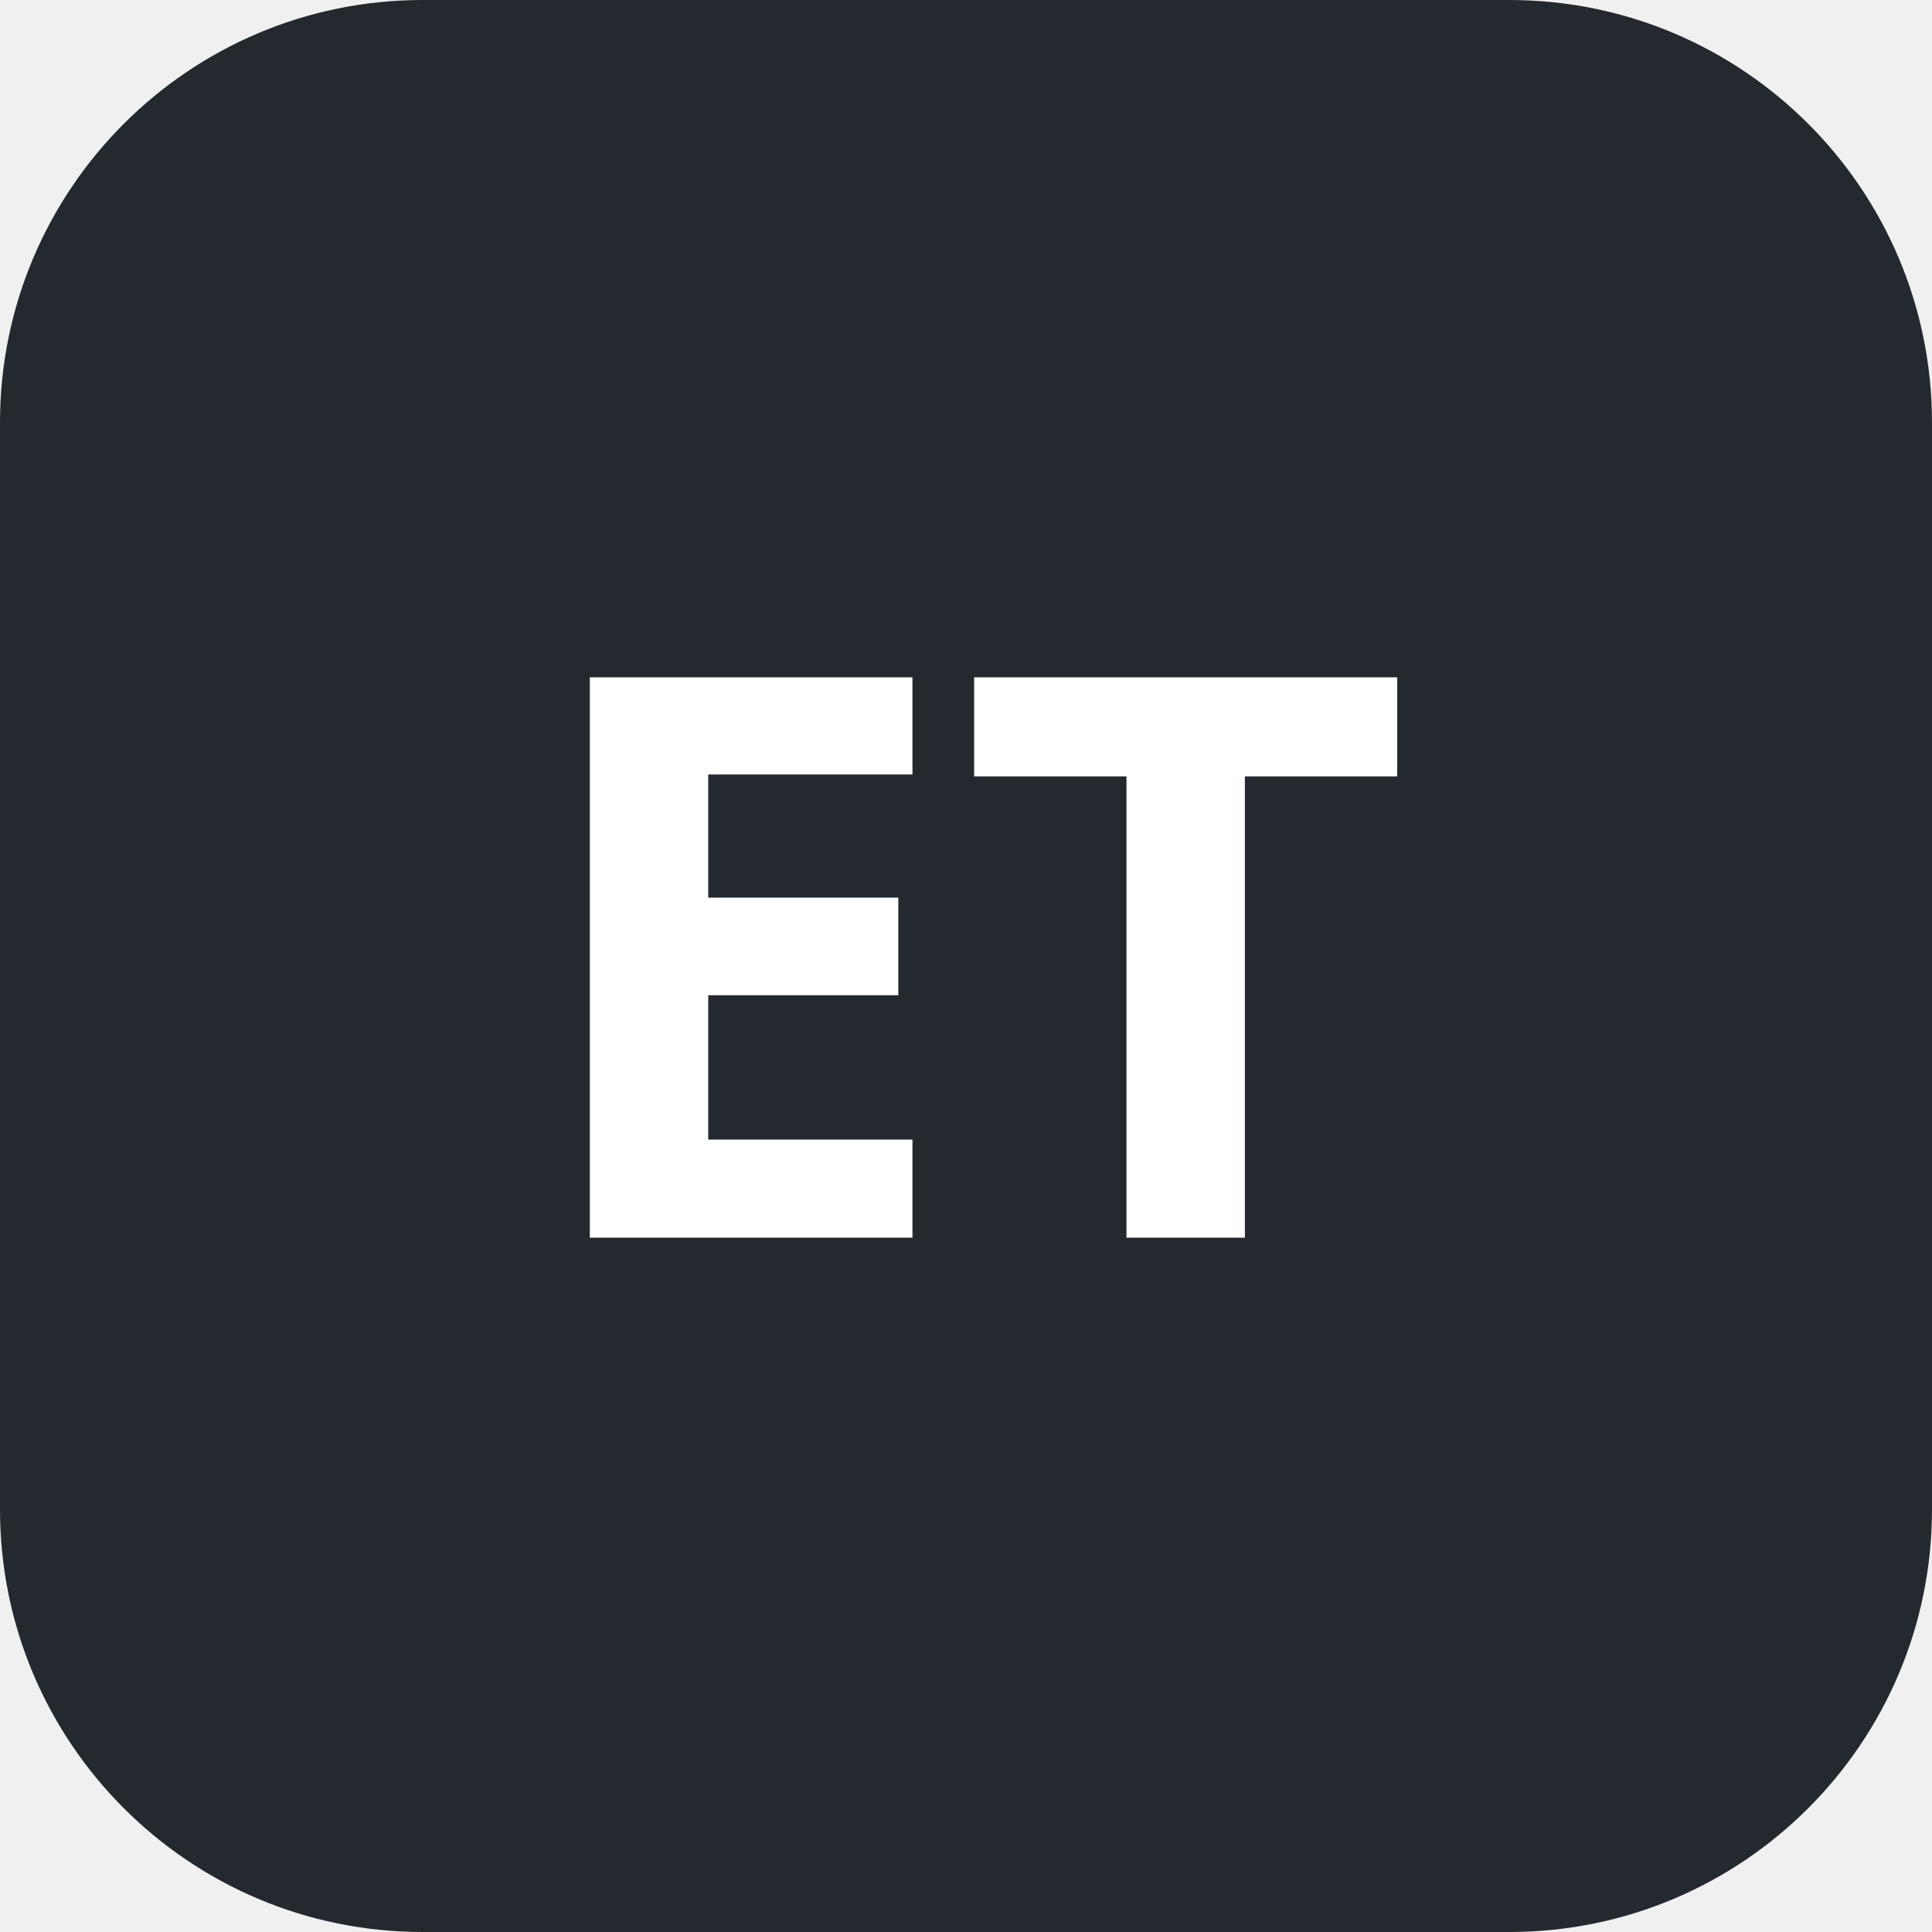
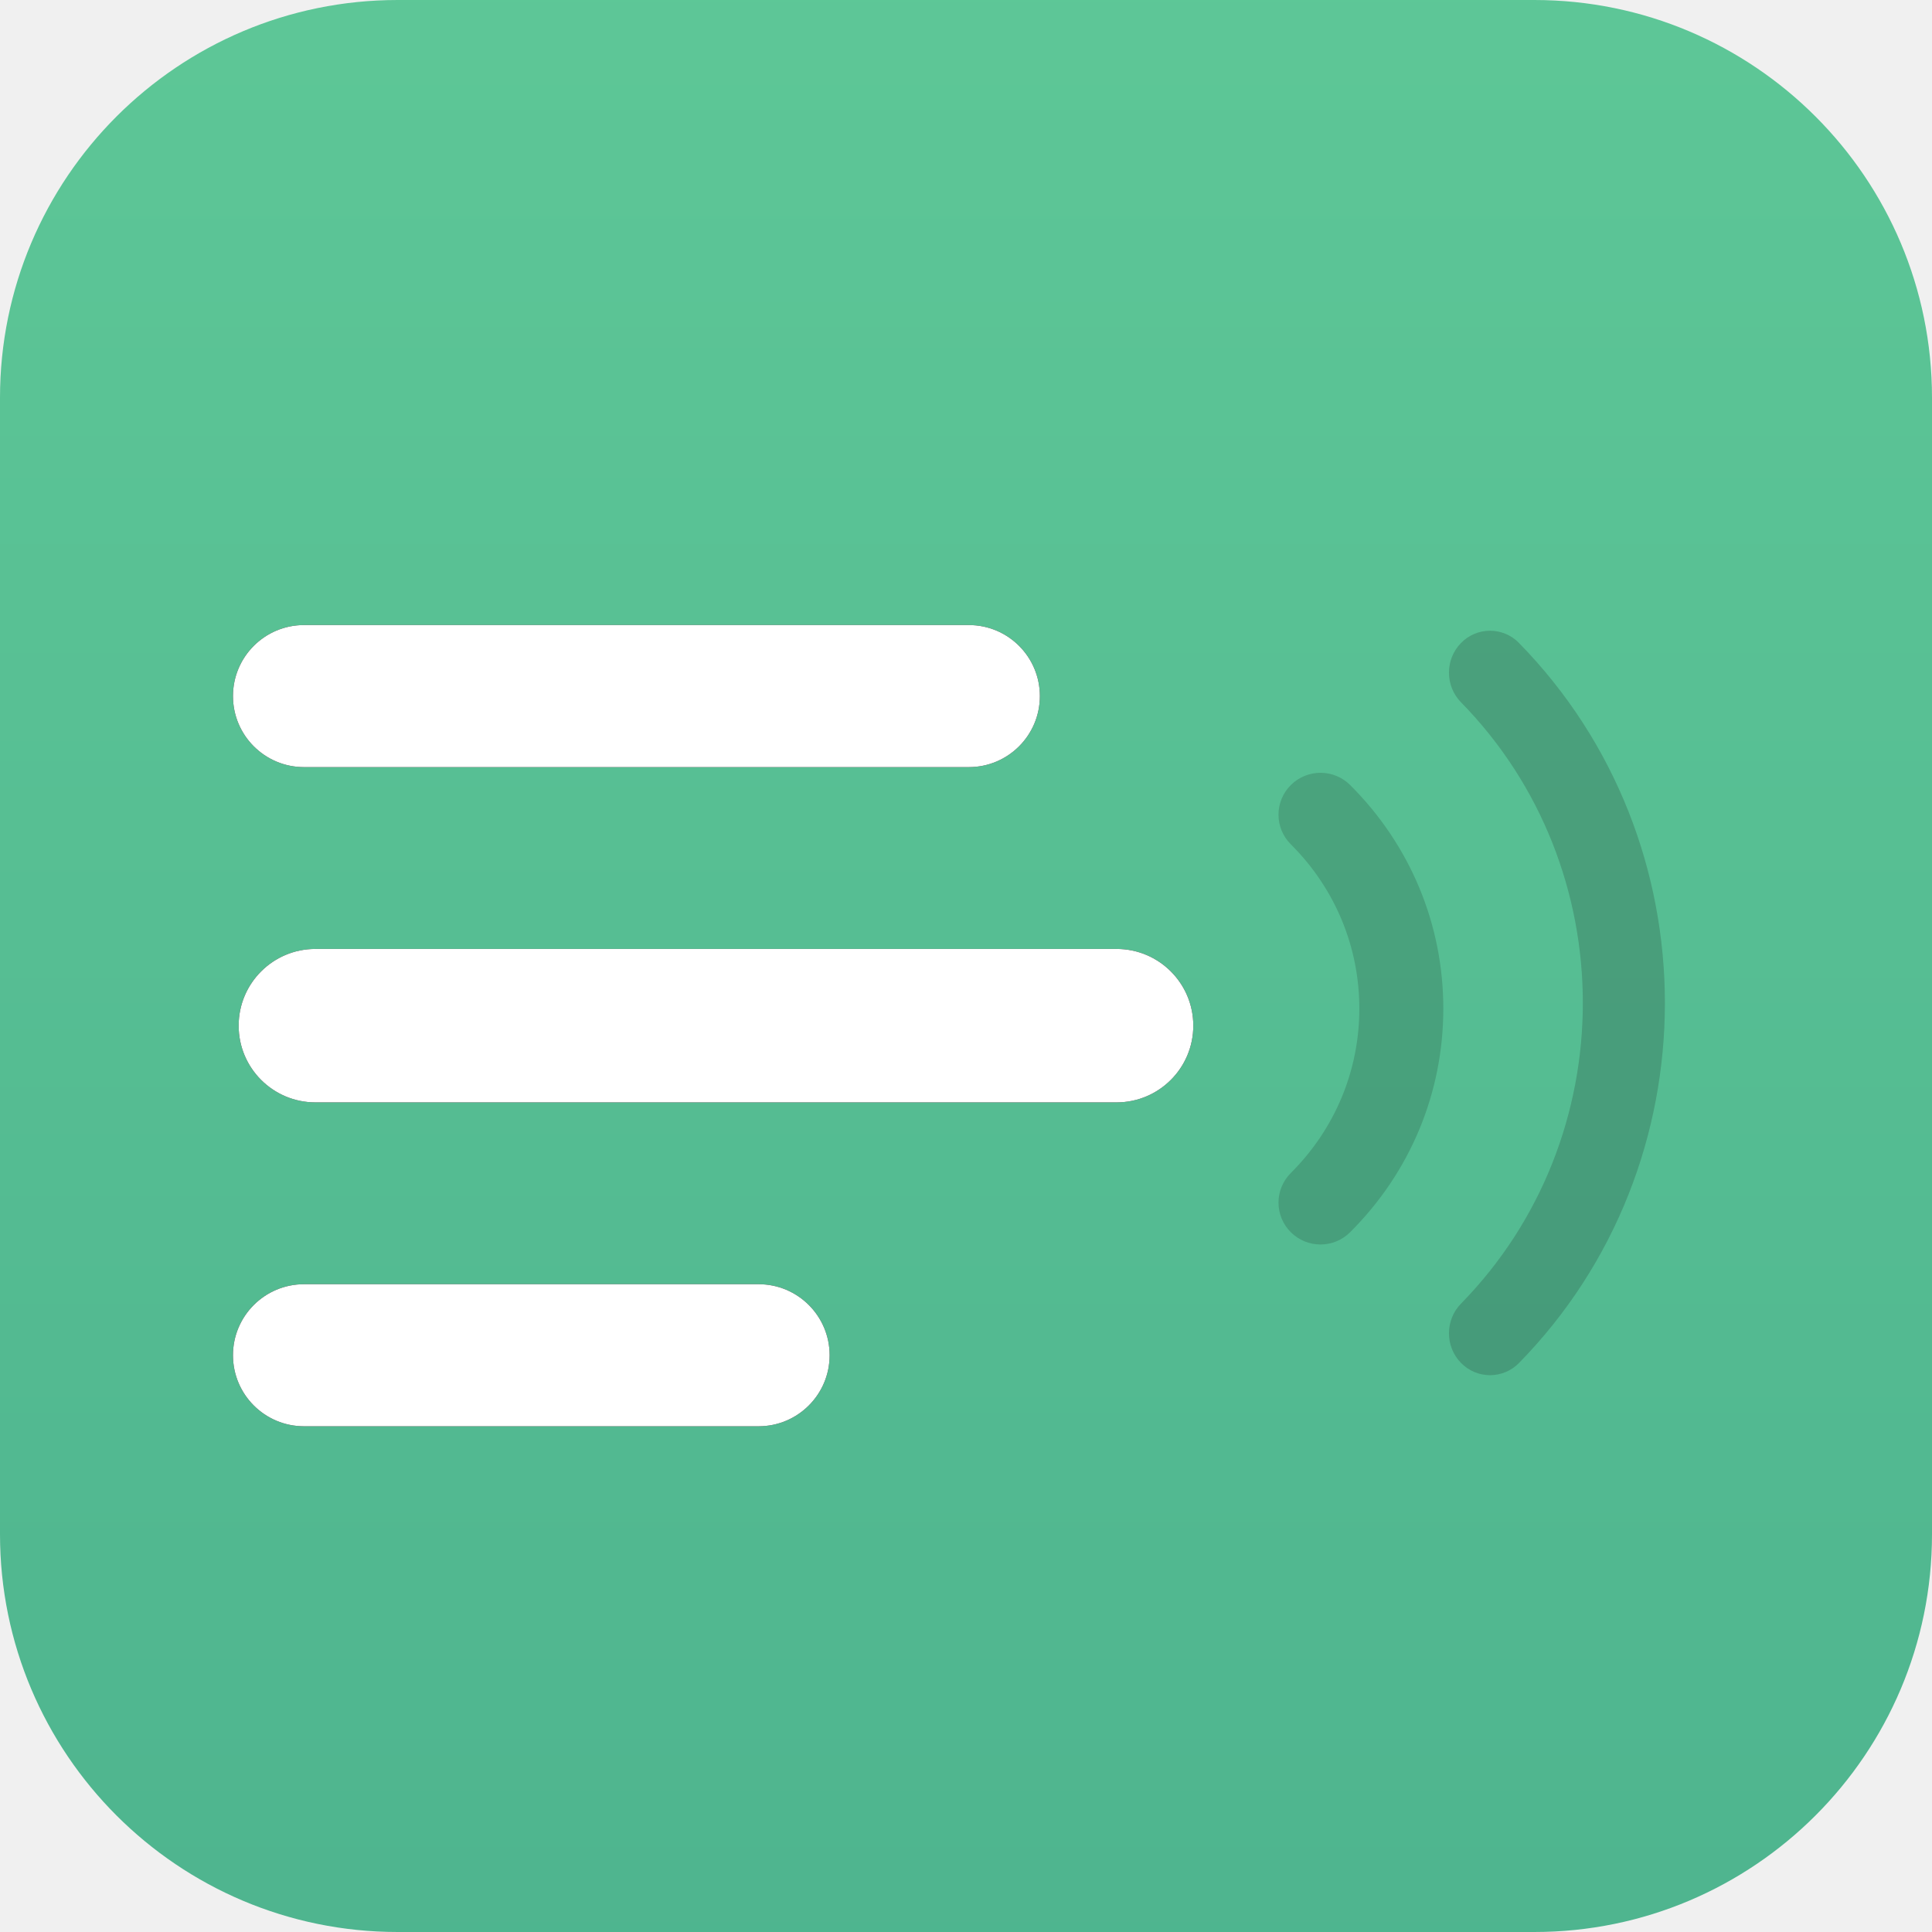
- <svg xmlns="http://www.w3.org/2000/svg" viewBox="0 0 64 64" role="img" aria-label="Etherpad">
-   <rect width="64" height="64" rx="14" fill="#24292f" />
-   <text x="32" y="41" text-anchor="middle" font-family="sans-serif" font-size="26" font-weight="700" fill="#ffffff">ET</text>
+ <svg xmlns="http://www.w3.org/2000/svg" role="img" viewBox="0 0 340 340">
+   <defs>
+     <linearGradient id="etherpad-1" x1="170" y1="-181.282" x2="170" y2="372.825" gradientUnits="userSpaceOnUse">
+       <stop offset="0%" stop-color="#65D09B" />
+       <stop offset="100%" stop-color="#4DB38E" />
+     </linearGradient>
+   </defs>
+   <g fill="none" fill-rule="evenodd">
+     <rect width="340" height="340" fill="url(#etherpad-1)" rx="70" />
+     <path fill="#000" fill-opacity=".2" fill-rule="nonzero" d="M237.61 138.16a7.4 7.4 0 0 0-10.45 0 7.35 7.35 0 0 0 0 10.42c7.78 7.75 12.06 18.02 12.06 28.92s-4.28 21.17-12.06 28.93a7.35 7.35 0 0 0 0 10.42 7.38 7.38 0 0 0 5.22 2.16 7.38 7.38 0 0 0 5.22-2.16C248.18 206.31 254 192.33 254 177.5c0-14.83-5.82-28.8-16.39-39.34" opacity=".75" />
+     <path fill="#131514" fill-opacity=".25" fill-rule="nonzero" d="M267.33 113.16a7.12 7.12 0 0 0-10.22 0c-2.82 2.88-2.82 7.55 0 10.43 28.59 29.18 28.59 76.65 0 105.83-2.82 2.88-2.82 7.55 0 10.43a7.13 7.13 0 0 0 5.11 2.16 7.12 7.12 0 0 0 5.11-2.16c34.22-34.92 34.22-91.75 0-126.68" opacity=".75" />
+     <g fill="#000">
+       <rect width="168" height="27" x="42" y="167" rx="13.5" />
+     </g>
+     <g fill="#fff">
+       <rect width="168" height="27" x="42" y="167" rx="13.5" />
+     </g>
+     <g fill="#000">
+       <rect width="142" height="25" x="41" y="110" rx="12.5" />
+     </g>
+     <g fill="#fff">
+       <rect width="142" height="25" x="41" y="110" rx="12.5" />
+     </g>
+     <g fill="#000">
+       <rect width="105" height="25" x="41" y="226" rx="12.5" />
+     </g>
+     <g fill="#fff">
+       <rect width="105" height="25" x="41" y="226" rx="12.5" />
+     </g>
+   </g>
</svg>
